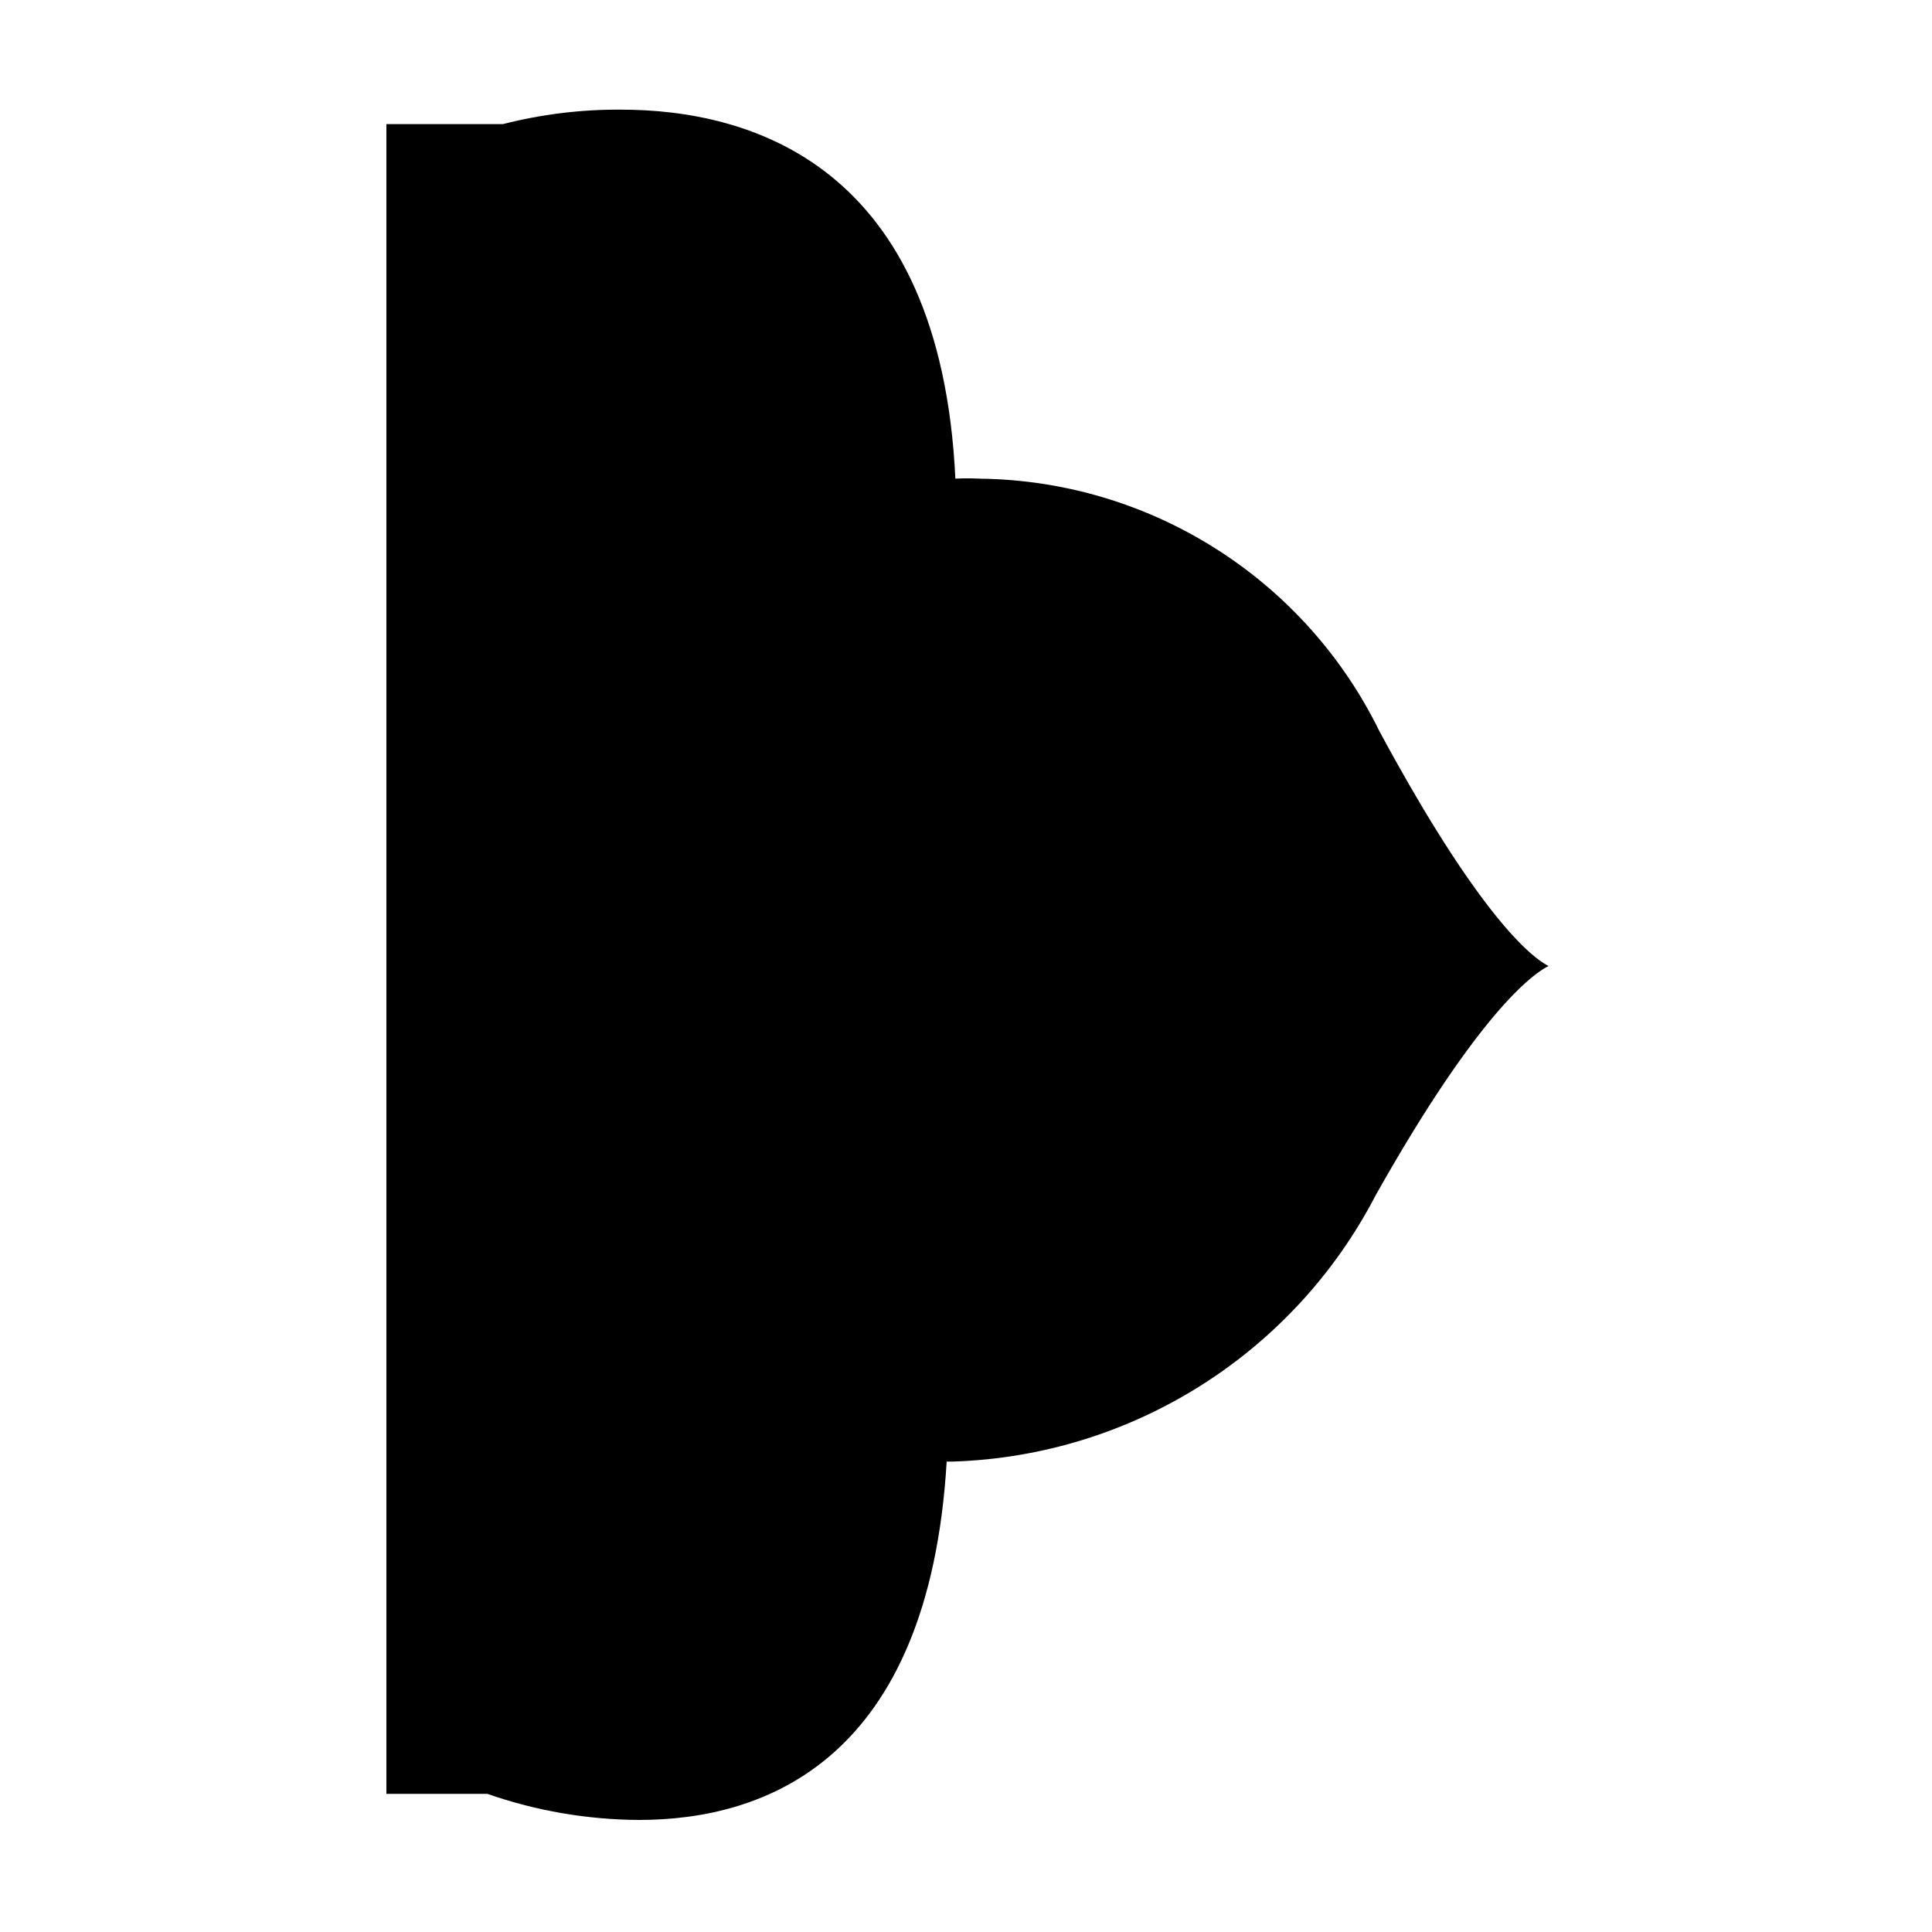
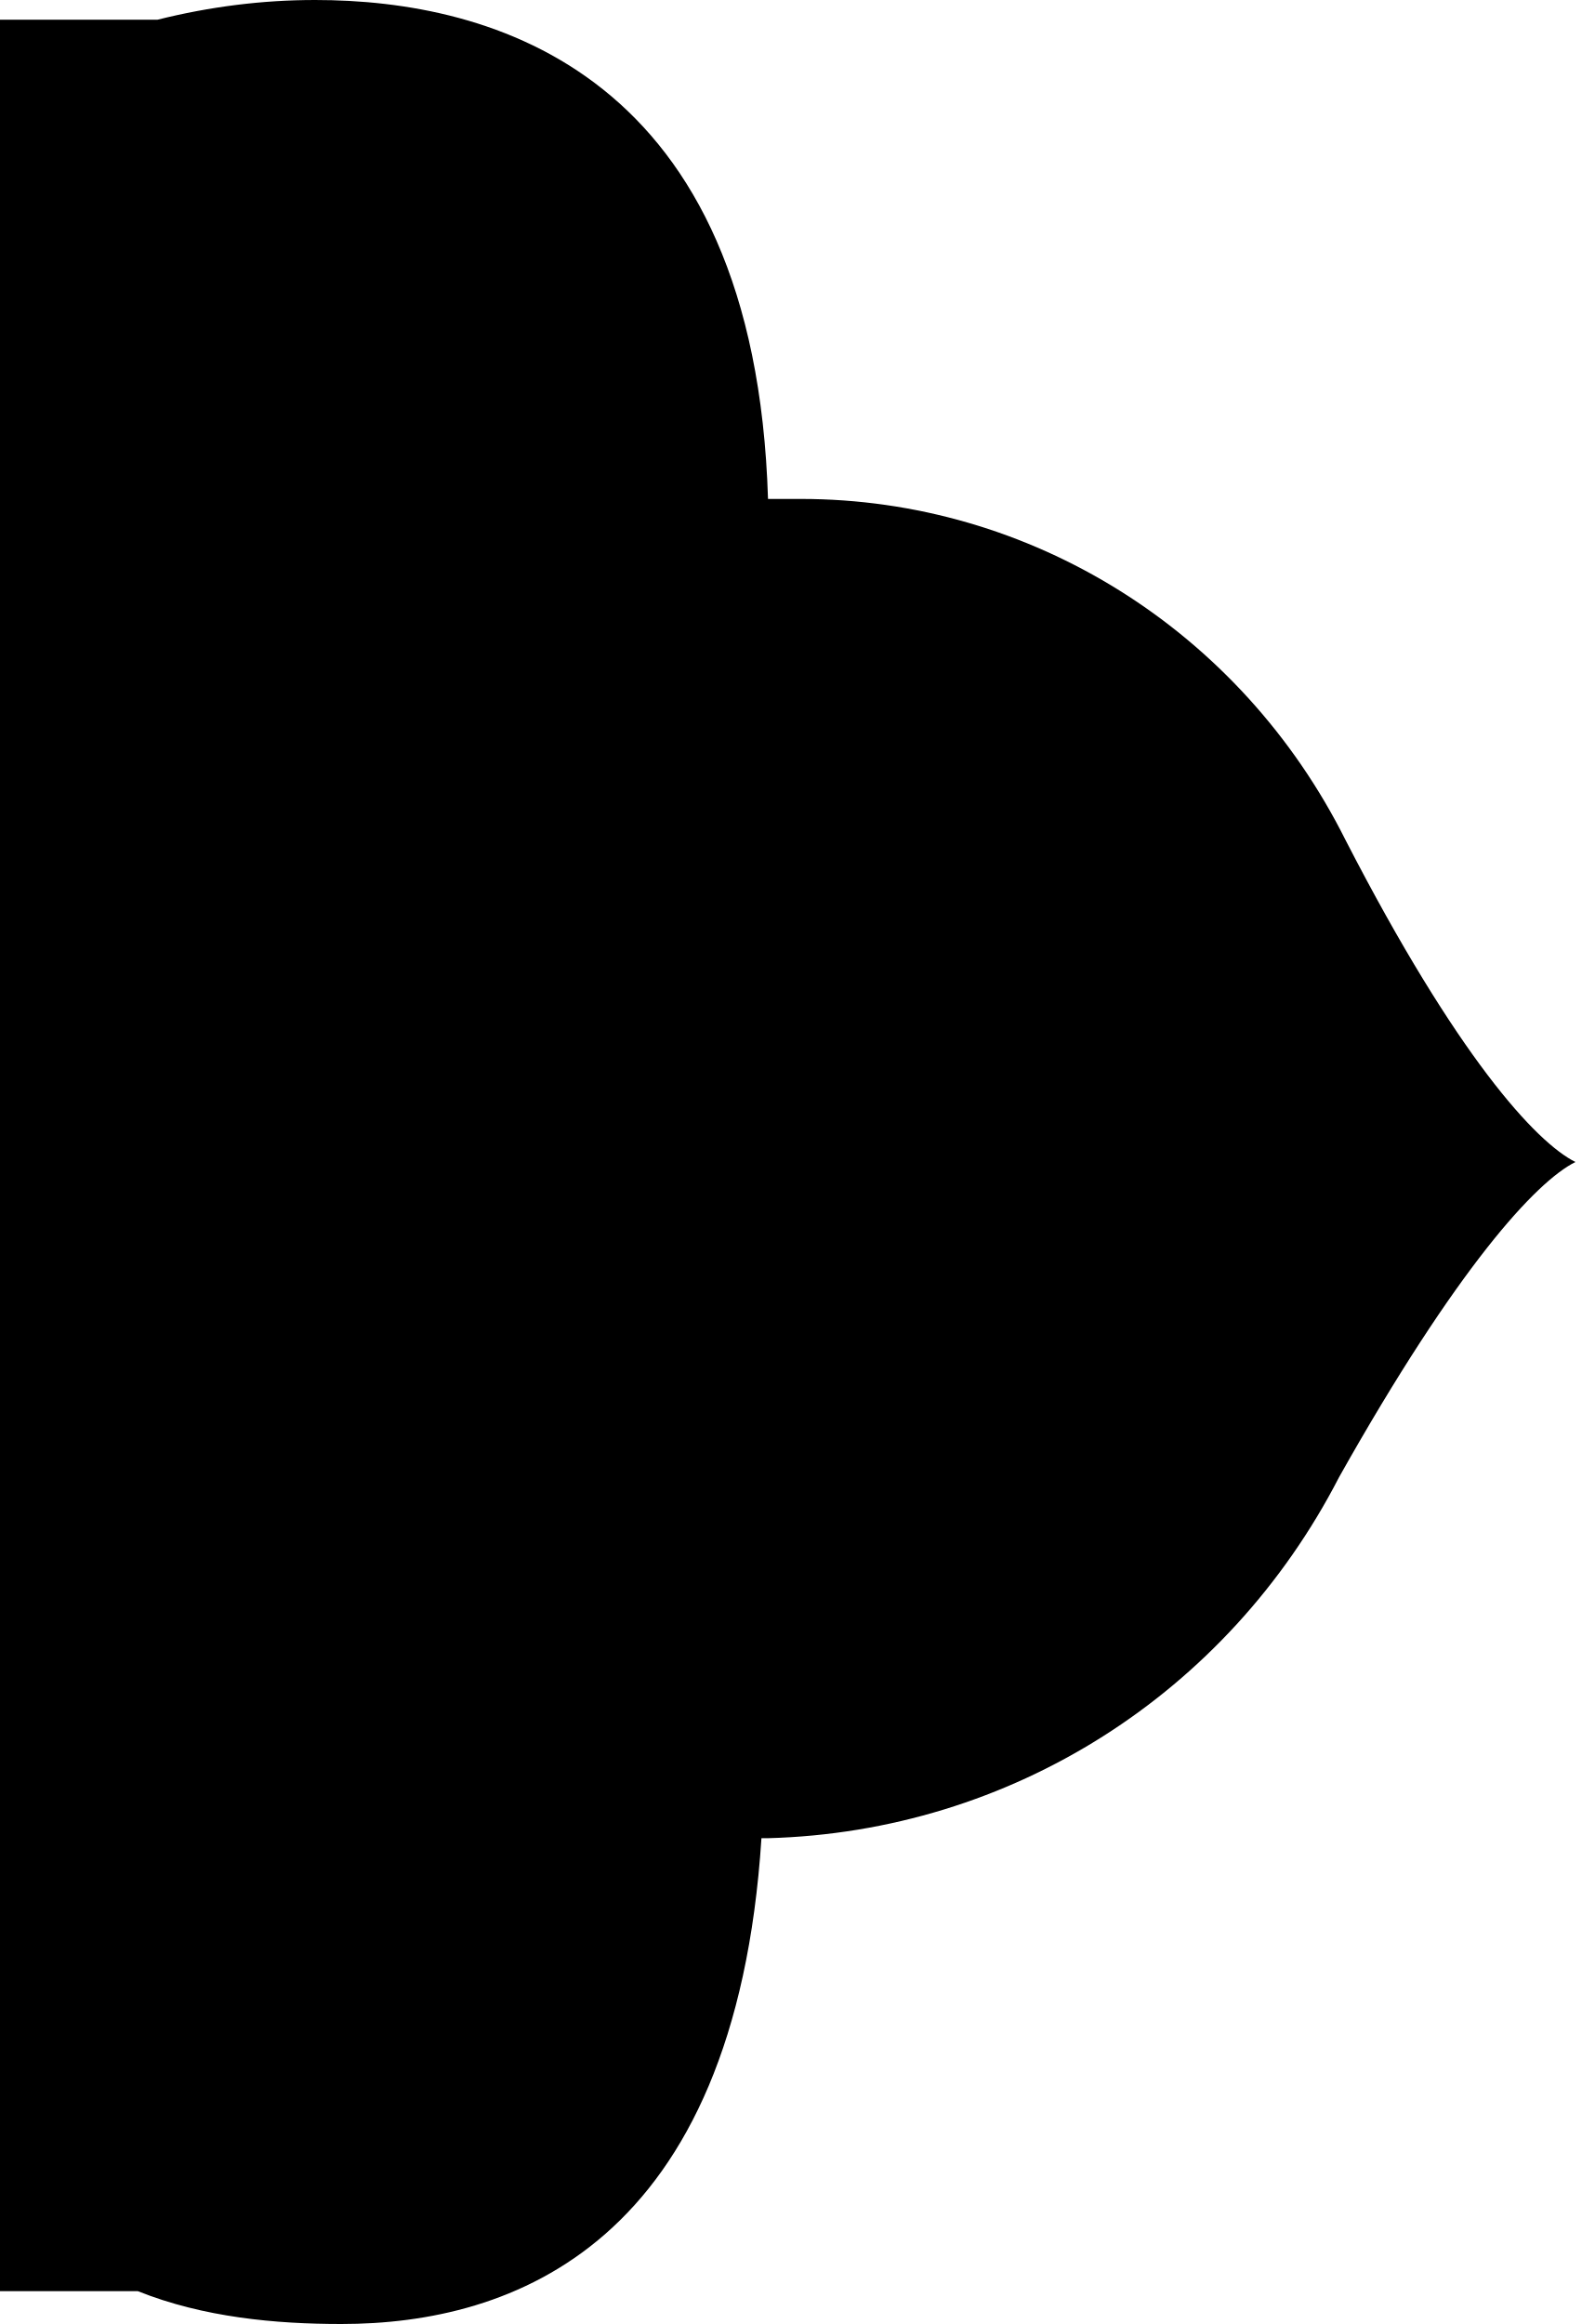
- <svg xmlns="http://www.w3.org/2000/svg" id="Layer_1" data-name="Layer 1" viewBox="0 0 40 40">
-   <path d="M8,37.14h2.09a9.69,9.69,0,0,0,3.14.54c2.61,0,6-1.23,6.37-7.42h.14a10.23,10.23,0,0,0,8.74-5.51c1.81-3.22,3-4.45,3.58-4.75-.58-.3-1.75-1.61-3.5-4.86a9.34,9.34,0,0,0-8.28-5.23,4.79,4.79,0,0,0-.5,0c-.31-6.52-4.26-7.64-6.93-7.64a9.62,9.62,0,0,0-2.44.3H8Z" />
+ <svg xmlns="http://www.w3.org/2000/svg" version="1.1" id="Layer_1" x="0px" y="0px" viewBox="0 0 24.1 35.4" style="enable-background:new 0 0 24.1 35.4;" xml:space="preserve">
+   <path d="M0,34.9h2.1c1,0.4,2.1,0.5,3.1,0.5c2.6,0,6-1.2,6.4-7.4h0.1c3.7-0.1,7-2.2,8.7-5.5c1.8-3.2,3-4.5,3.6-4.8  c-0.6-0.3-1.8-1.6-3.5-4.9c-1.6-3.2-4.8-5.2-8.3-5.2c-0.2,0-0.3,0-0.5,0C11.5,1.1,7.5,0,4.8,0C4,0,3.2,0.1,2.4,0.3H0V34.9z" />
</svg>
